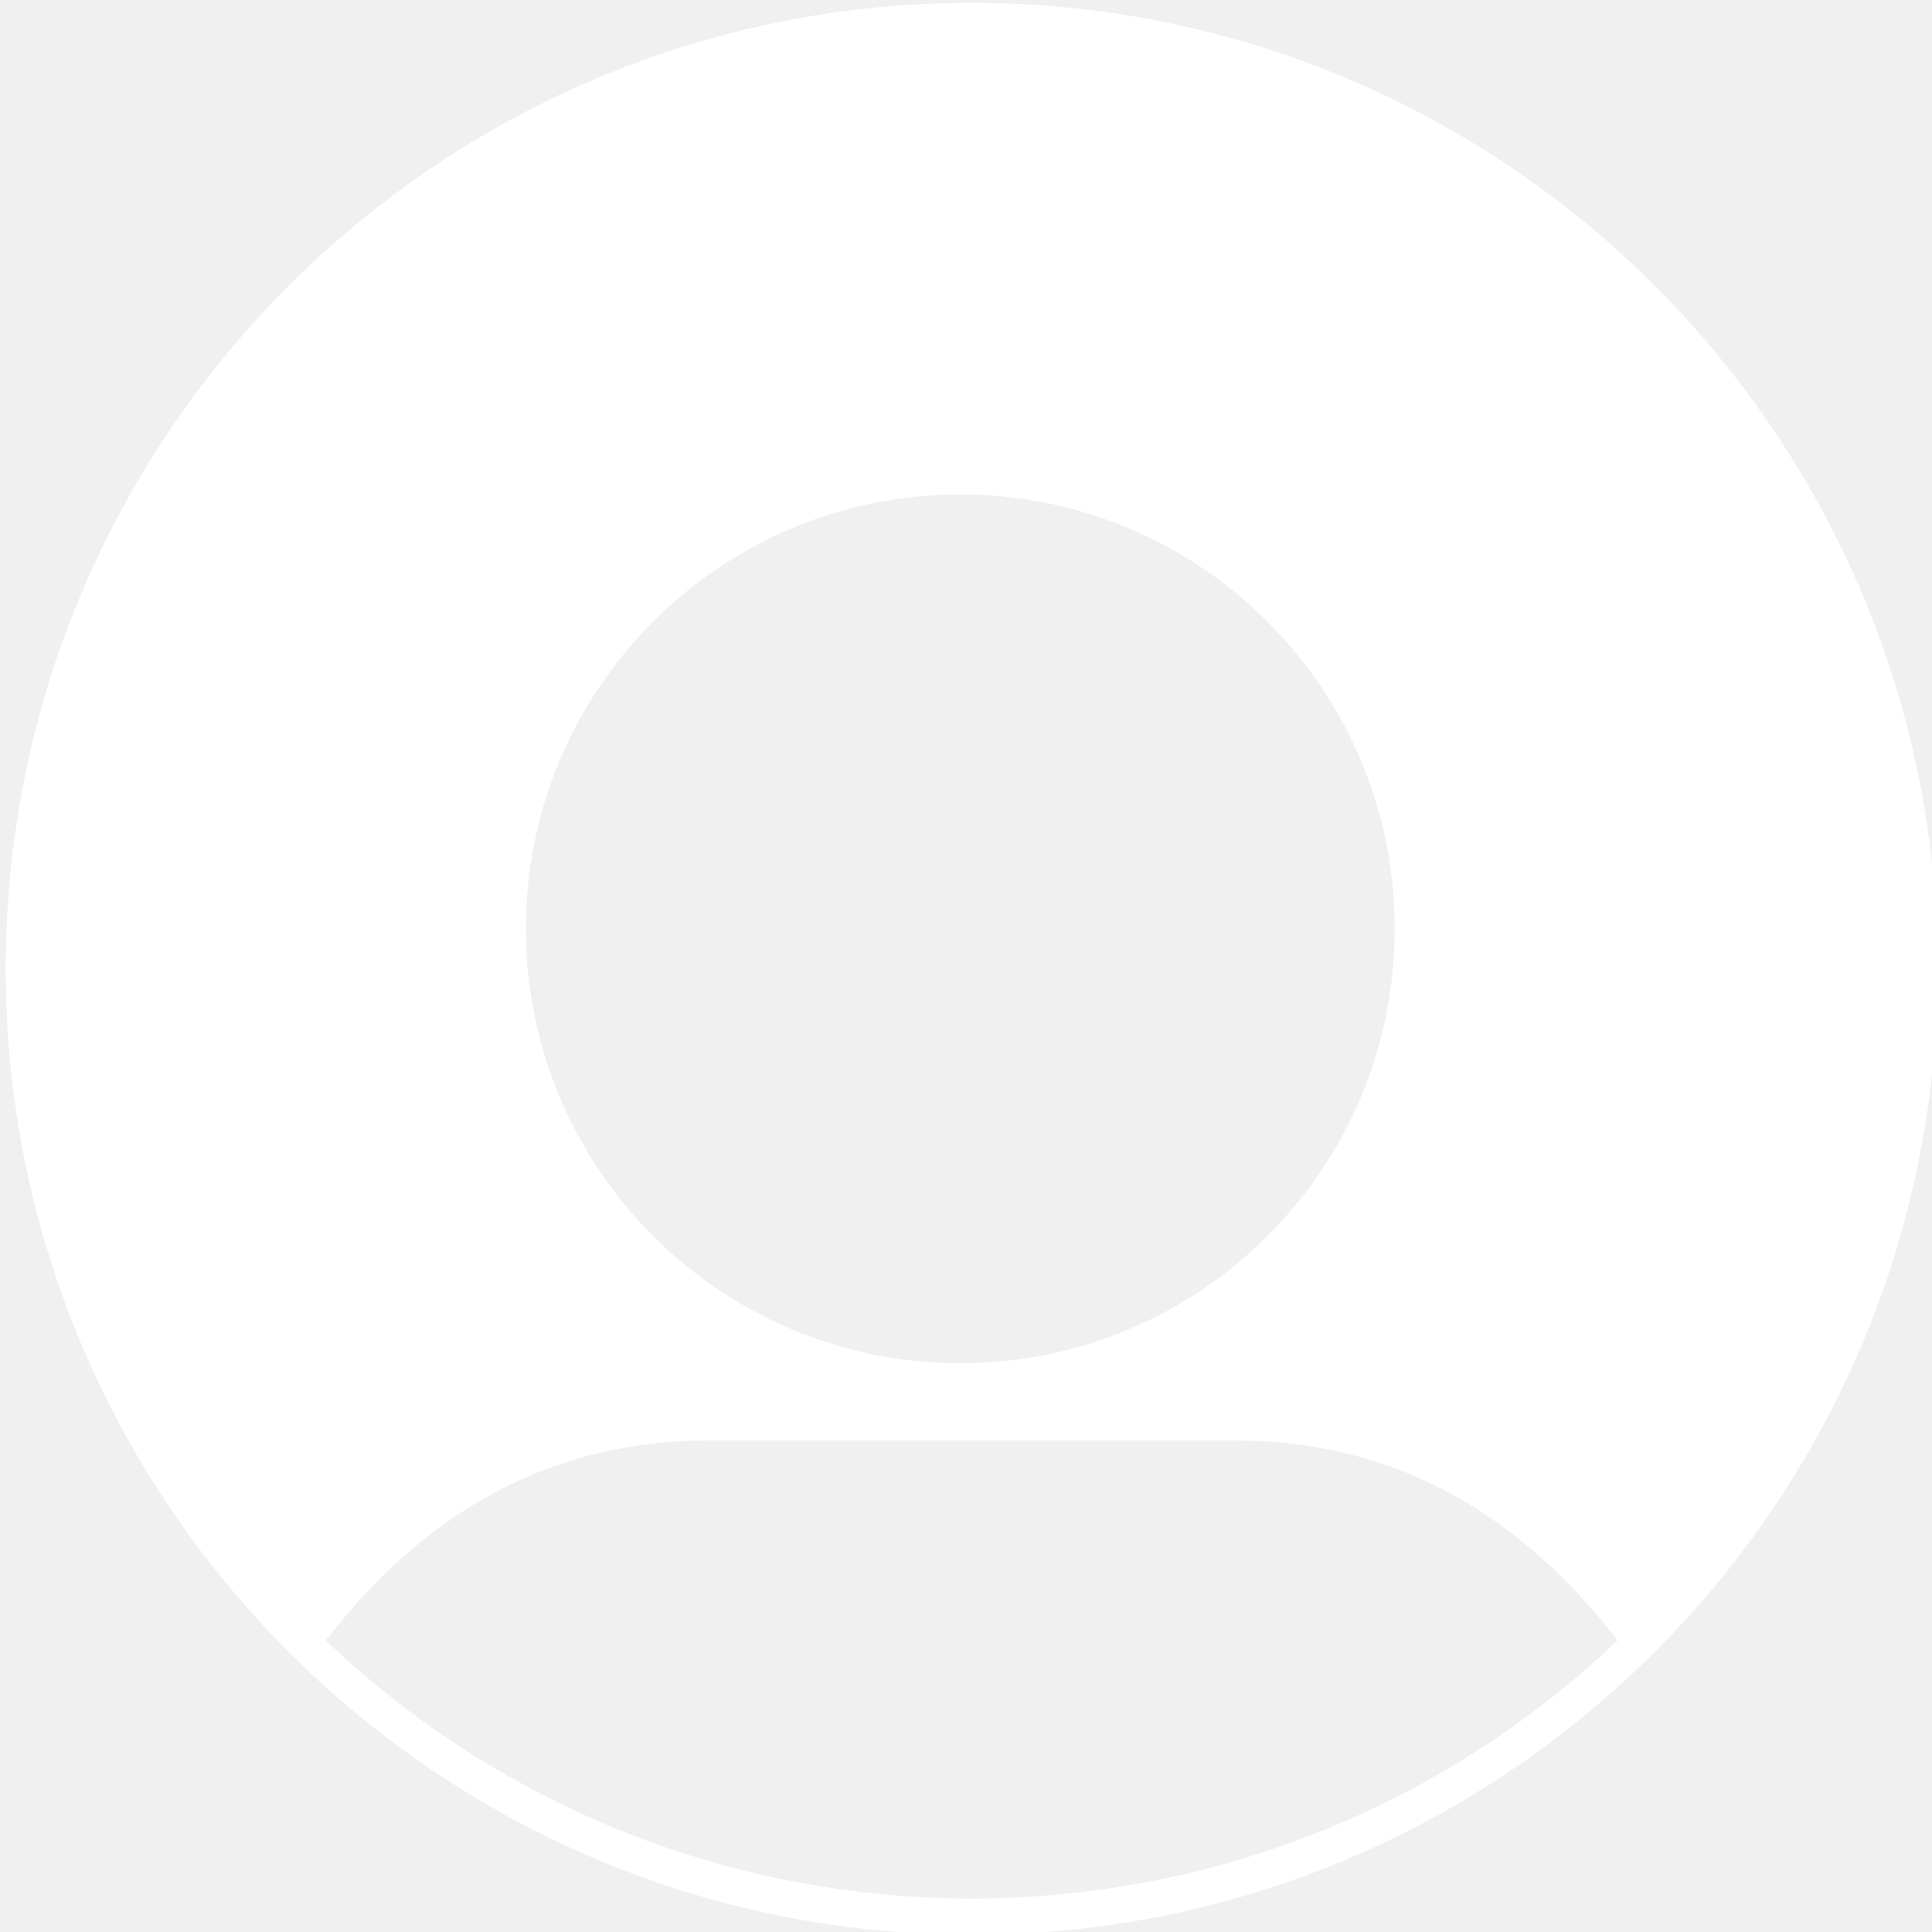
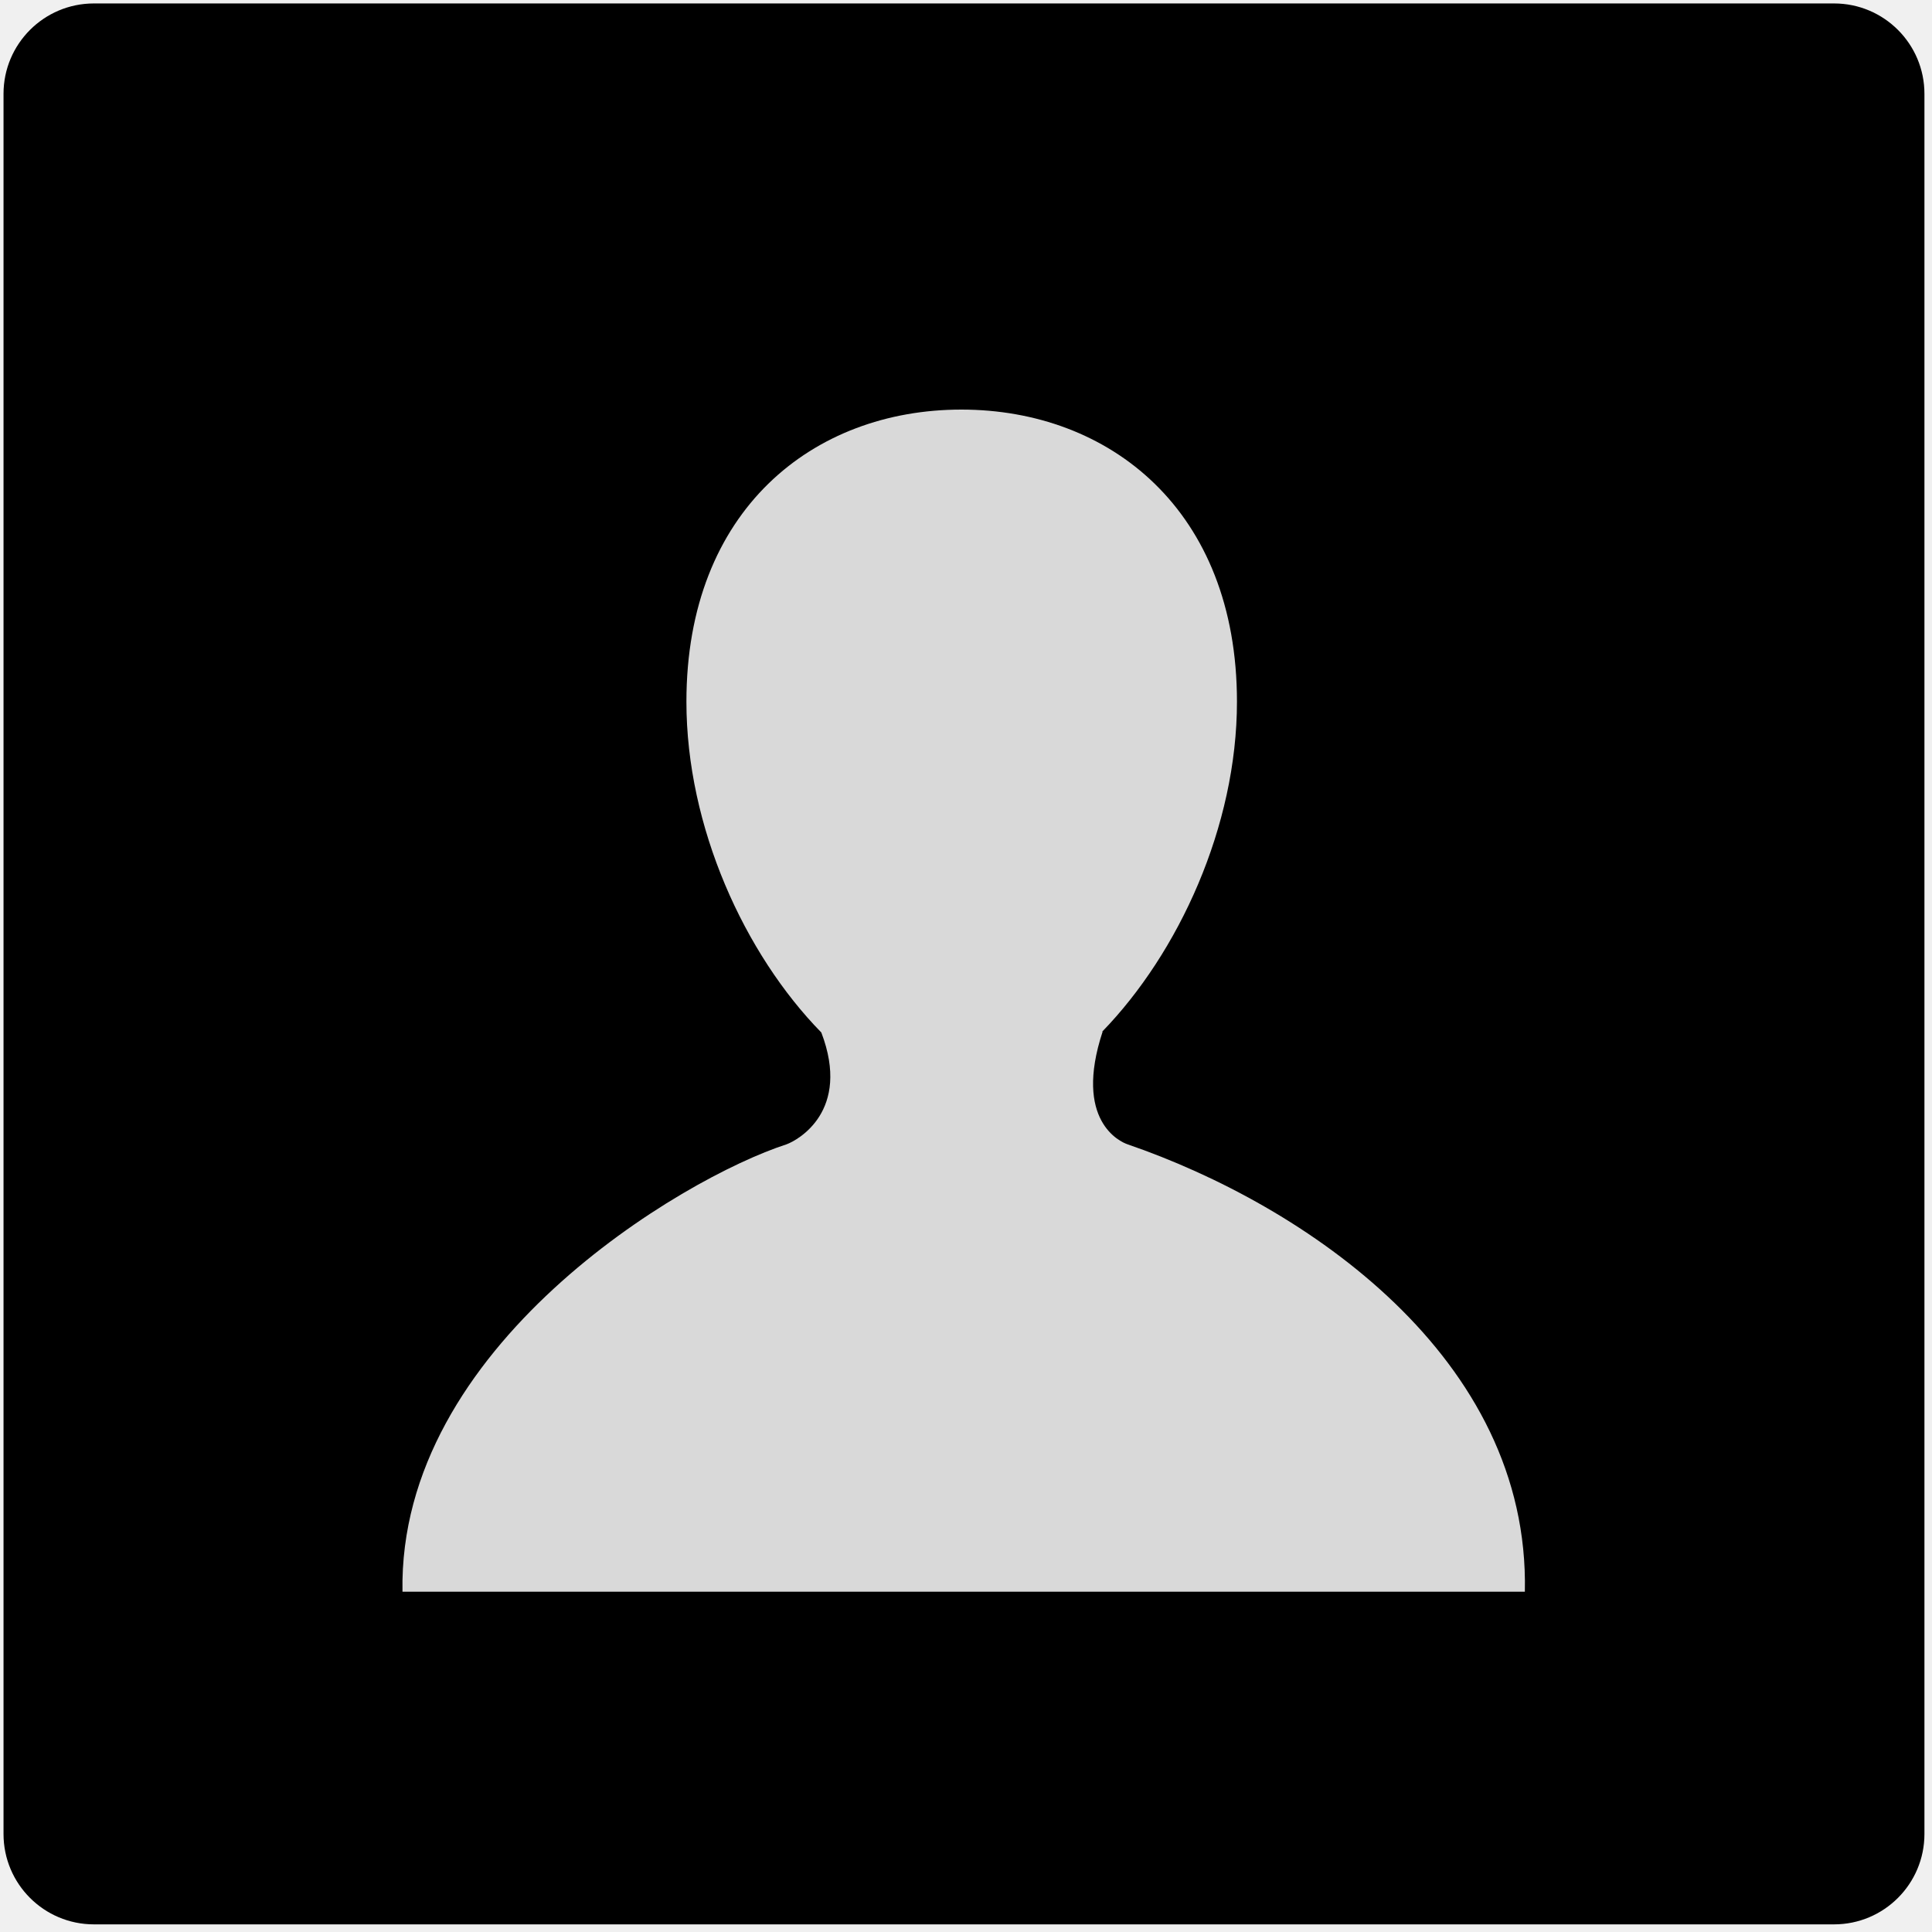
- <svg xmlns="http://www.w3.org/2000/svg" viewbox="0 0 340 340">
-   <path fill="white" d="m169,.5a169,169 0 1,0 2,0zm0,86a76,76 0 1 1-2,0zM57,287q27-35 67-35h92q40,0 67,35a164,164 0 0,1-226,0" />
+ <svg xmlns="http://www.w3.org/2000/svg" viewBox="5.9 5.9 52.3 52.3">
+   <g transform="matrix(.92857 0 0 .92857-676.94-144.37)">
+     <rect y="161.93" x="735.47" height="56" width="56" rx="2.635" />
+     <path d="m16.428 15.744c-.159-.052-1.164-.505-.536-2.414h-.009c1.637-1.686 2.888-4.399 2.888-7.07 0-4.107-2.731-6.26-5.905-6.26-3.176 0-5.892 2.152-5.892 6.26 0 2.682 1.244 5.406 2.891 7.088.642 1.684-.506 2.309-.746 2.396-2.238.724-8.325 4.332-8.229 9.586h24.05c.107-5.02-4.708-8.279-8.513-9.586" fill-opacity=".85" transform="matrix(1.36051 0 0 1.36051 745.89 173.77)" fill="white" />
+   </g>
</svg>
